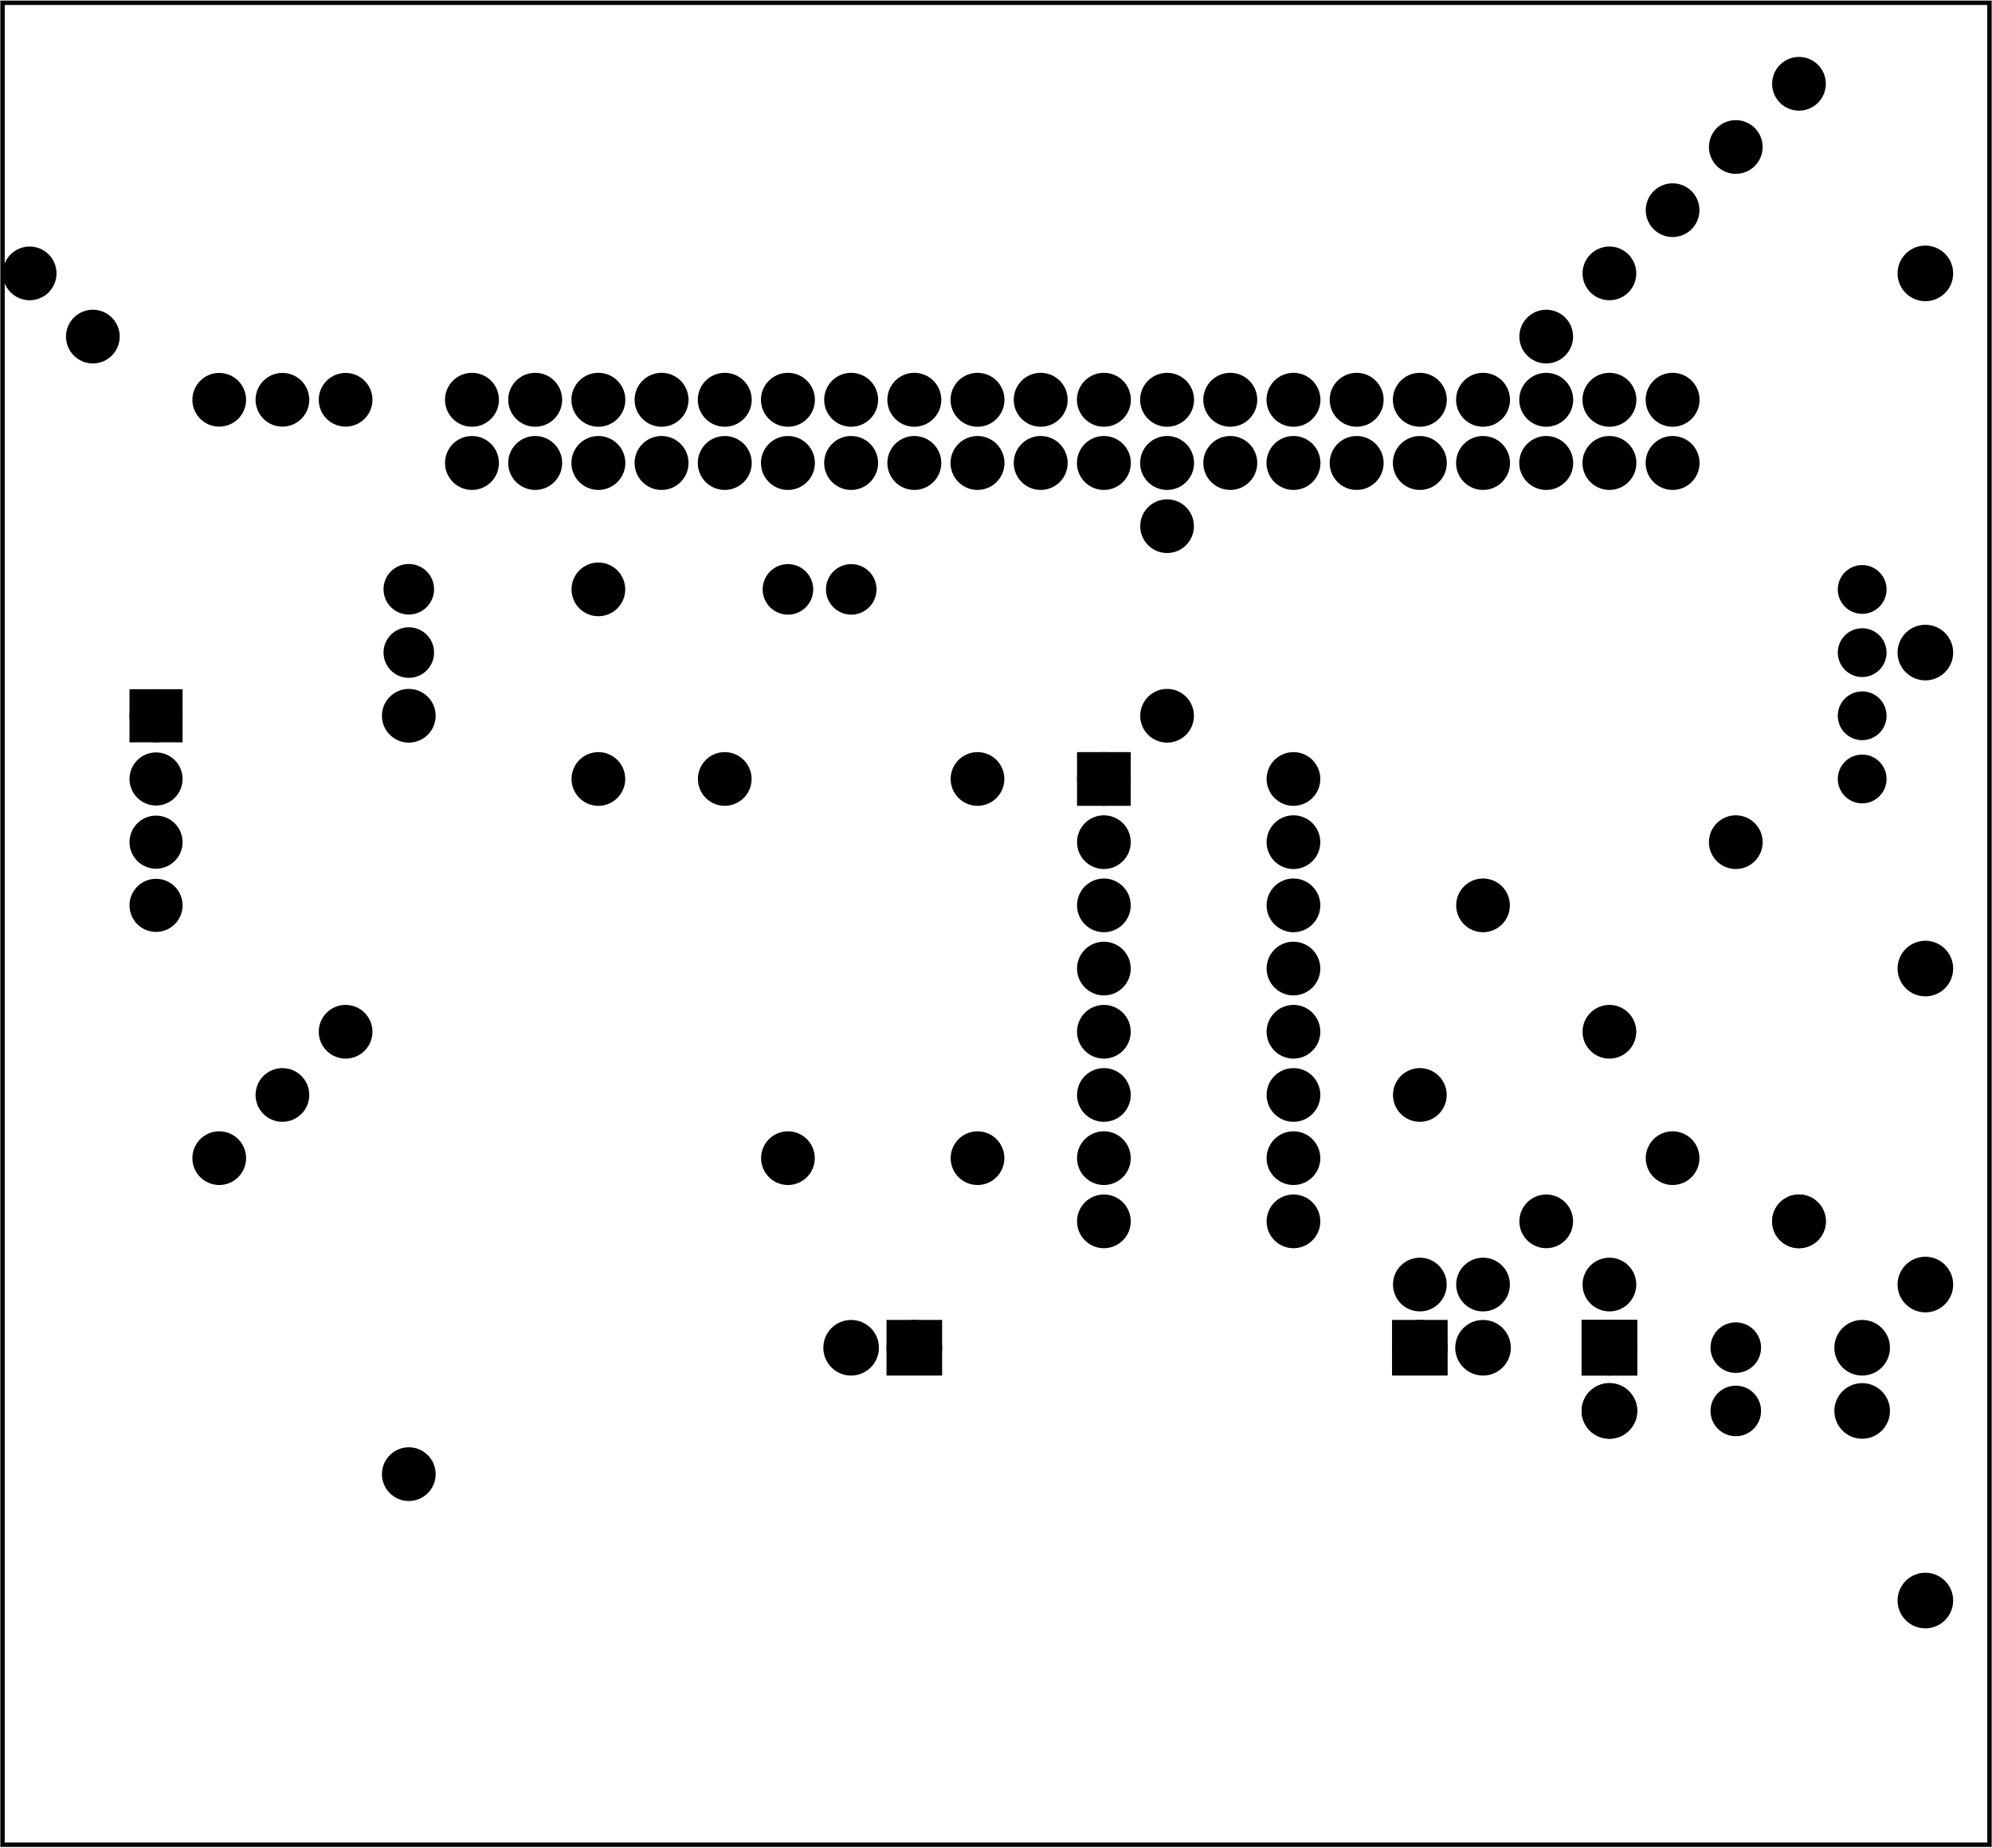
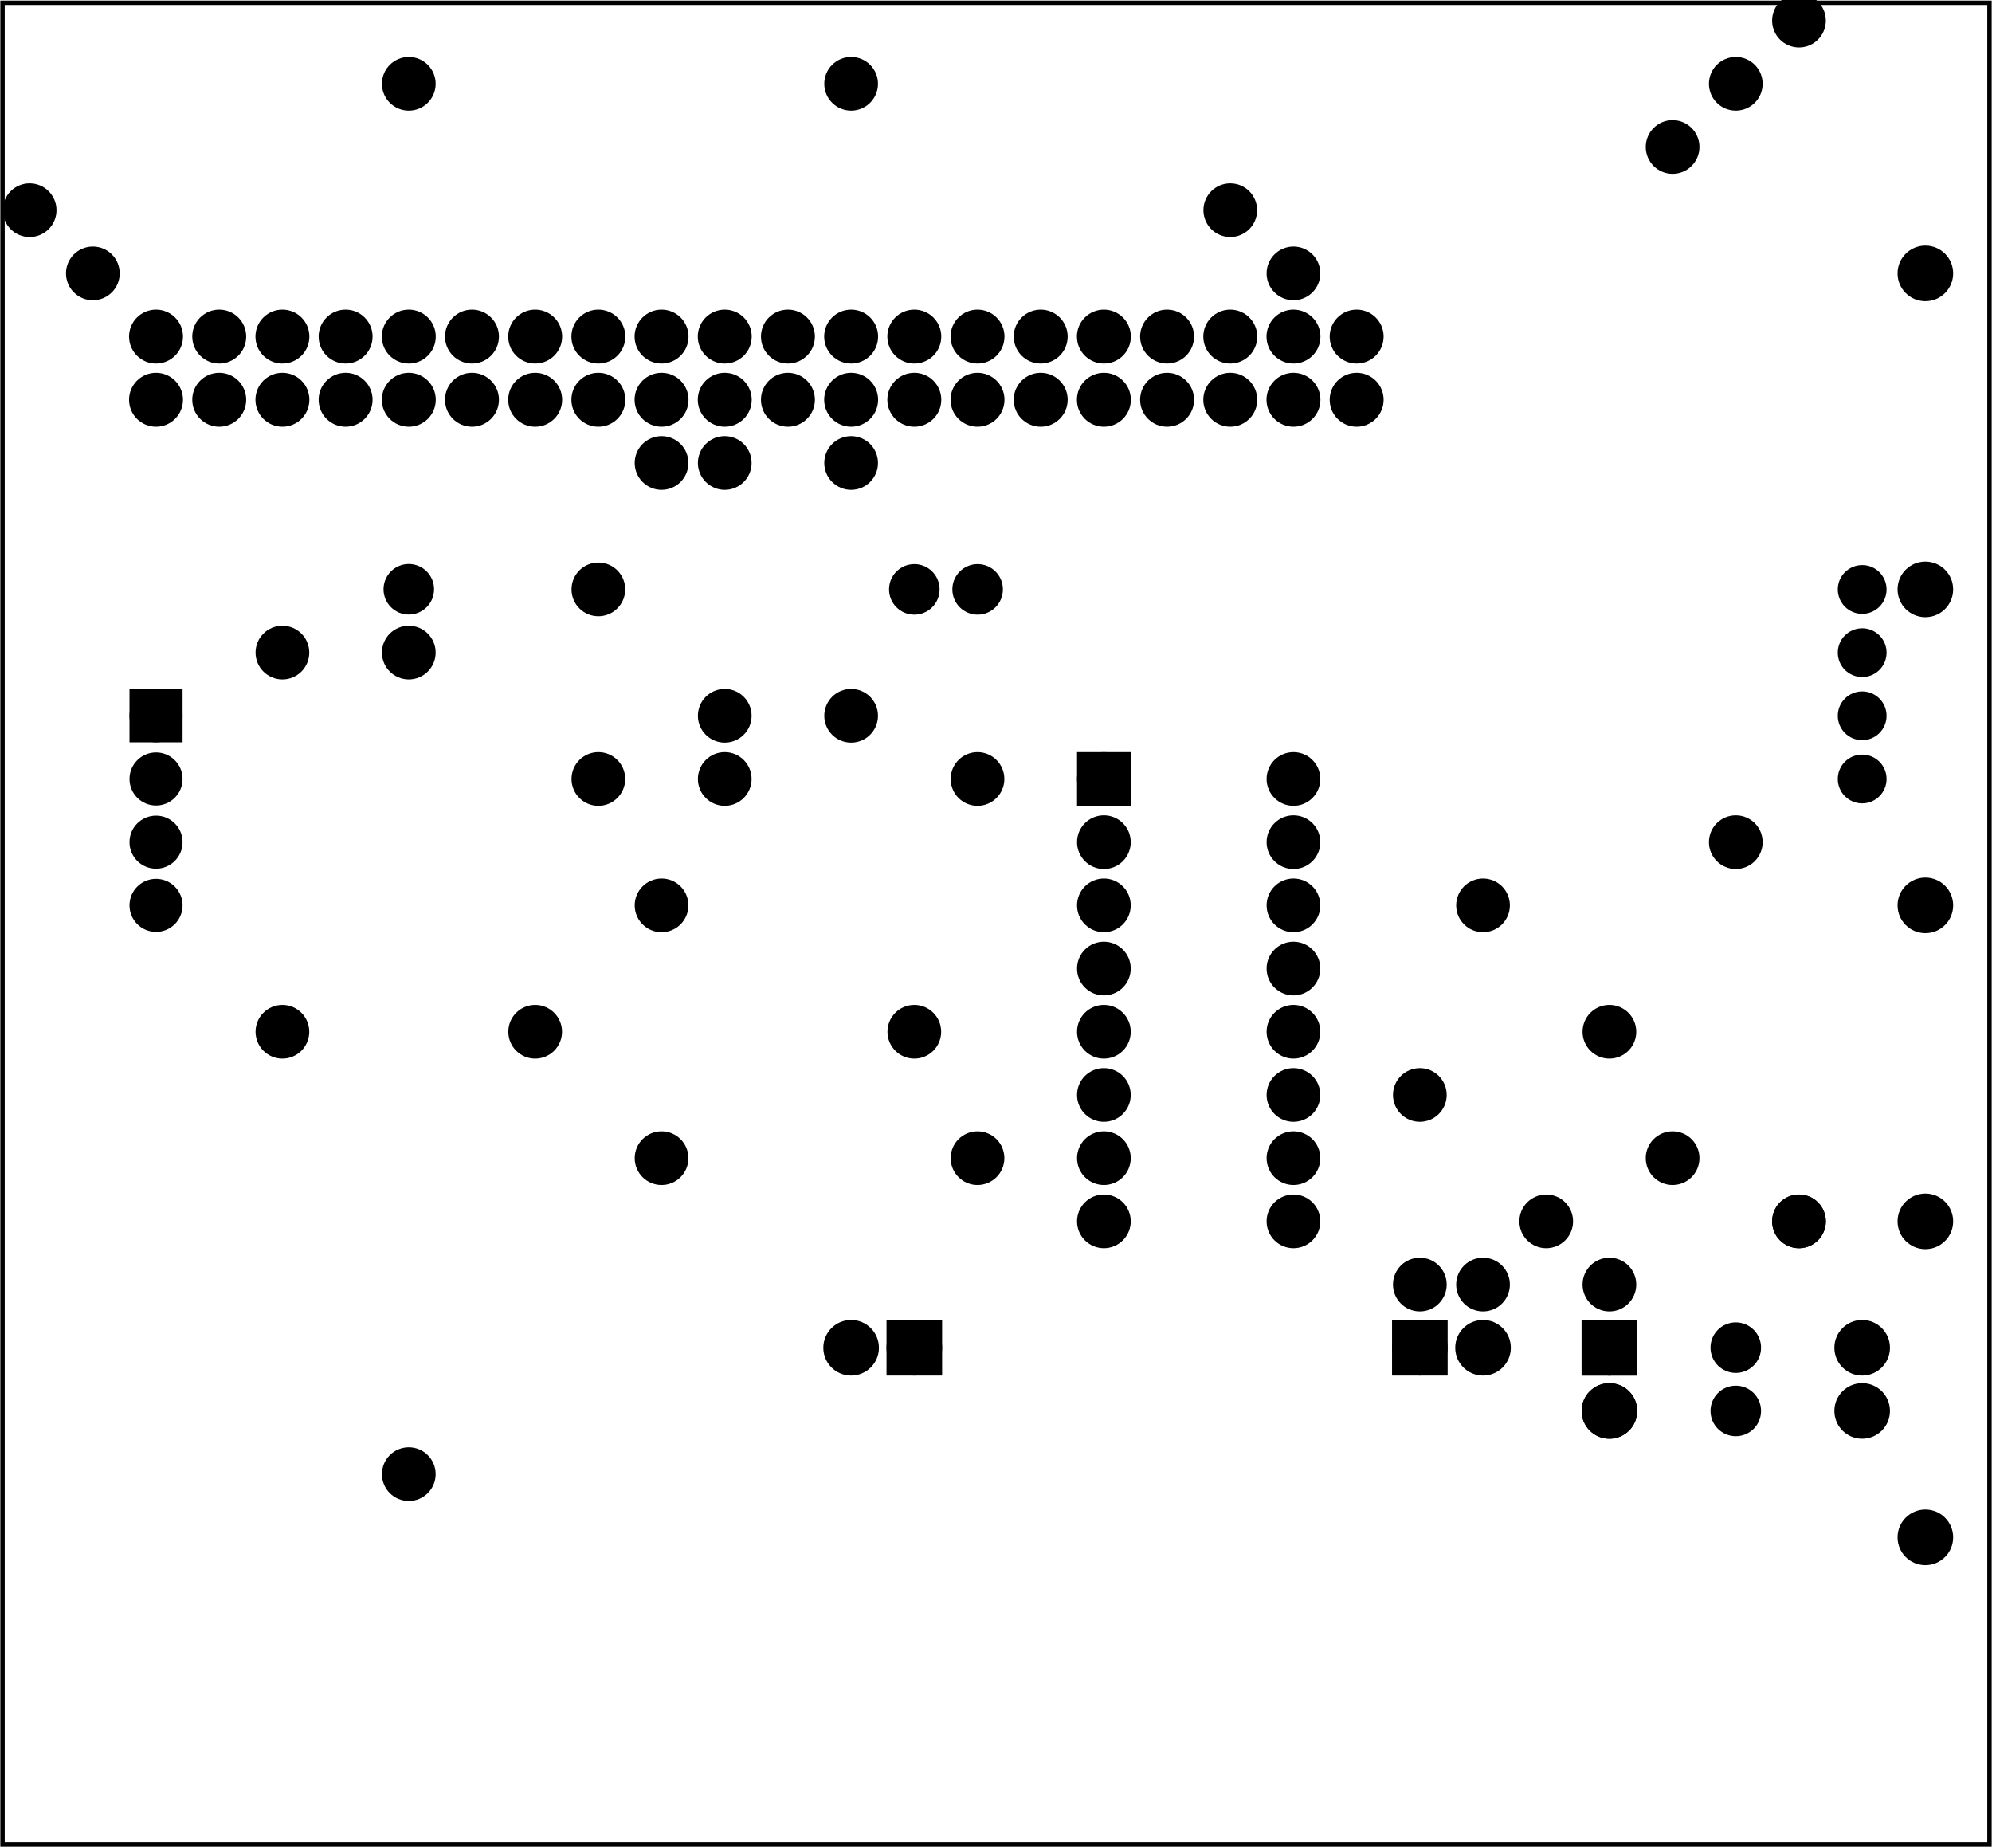
<svg xmlns="http://www.w3.org/2000/svg" baseProfile="tiny" y="0in" height="2.923in" width="3.152in" version="1.2" x="0in" viewBox="0 0 226.972 210.425">
  <g partID="854147900">
    <g id="board">
      <rect id="boardoutline" stroke-width="0.5" fill-opacity="0.5" stroke="black" height="209.849" y="0.288" width="226.396" fill="none" x="0.288" />
    </g>
  </g>
-   <g partID="854314360">
+   <g partID="854478890">
    <g transform="translate(-29.0206,117.518)">
      <g transform="matrix(-4.44089e-16,-1,1,-4.44089e-16,0,0)">
        <g id="copper0" stroke-width="0">
          <circle id="connector6pad" stroke-width="1.944" stroke="black" fill="black" r="2.052" cx="36" connectorname="GND" cy="46.8" />
          <rect stroke-width="1.944" y="44.748" height="4.104" stroke="black" width="4.104" fill="black" x="33.948" />
          <circle id="connector7pad" stroke-width="1.944" stroke="black" fill="black" r="2.052" cx="28.8" connectorname="VCC" cy="46.8" />
          <circle id="connector8pad" stroke-width="1.944" stroke="black" fill="black" r="2.052" cx="21.6" connectorname="SDA" cy="46.8" />
          <circle id="connector9pad" stroke-width="1.944" stroke="black" fill="black" r="2.052" cx="14.4" connectorname="SCL" cy="46.8" />
        </g>
      </g>
    </g>
  </g>
  <g partID="854340470">
    <g transform="translate(178.339,148.478)">
      <g id="copper0" flipped="1">
        <g transform="matrix(-1, 0, 0, 1, 10.08, 0)">
          <g>
            <g>
              <g>
                <g id="copper0">
                  <rect id="square" stroke-width="2.16" height="4.176" stroke="black" y="2.952" width="4.176" fill="black" x="2.952" />
                  <circle id="connector0pin" stroke-width="2.16" stroke="black" fill="black" r="2.088" cx="5.04" cy="5.04" />
                  <circle id="connector1pin" stroke-width="2.16" stroke="black" fill="black" r="2.088" cx="5.04" cy="12.24" />
                </g>
              </g>
              <g>
                <rect id="square" stroke-width="2.16" height="4.176" stroke="black" y="2.952" width="4.176" fill="black" x="2.952" />
                <circle id="connector0pin" stroke-width="2.16" stroke="black" fill="black" r="2.088" cx="5.04" cy="5.04" />
                <circle id="connector1pin" stroke-width="2.16" stroke="black" fill="black" r="2.088" cx="5.04" cy="12.24" />
              </g>
            </g>
          </g>
        </g>
      </g>
    </g>
  </g>
  <g partID="854185250">
    <g transform="translate(109.219,148.478)">
      <g transform="matrix(2.22045e-16,1,-1,2.22045e-16,0,0)">
        <g id="copper0">
          <rect id="square" stroke-width="2.16" height="4.176" stroke="black" y="2.952" width="4.176" fill="black" x="2.952" />
          <circle id="connector0pin" stroke-width="2.16" stroke="black" fill="black" r="2.088" cx="5.04" cy="5.04" />
          <circle id="connector1pin" stroke-width="2.16" stroke="black" fill="black" r="2.088" cx="5.04" cy="12.24" />
        </g>
      </g>
    </g>
  </g>
  <g partID="854185220">
    <g transform="translate(156.739,158.558)">
      <g transform="matrix(-4.44089e-16,-1,1,-4.44089e-16,0,0)">
        <g id="copper0">
          <rect id="square" stroke-width="2.16" height="4.176" stroke="black" y="2.952" width="4.176" fill="black" x="2.952" />
          <circle id="connector0pin" stroke-width="2.16" stroke="black" fill="black" r="2.088" cx="5.04" cy="5.04" />
          <circle id="connector1pin" stroke-width="2.16" stroke="black" fill="black" r="2.088" cx="5.04" cy="12.24" />
        </g>
      </g>
    </g>
  </g>
  <g partID="854341190">
    <g transform="translate(200.659,150.625)">
      <g transform="matrix(7.21645e-16,1,-1,7.21645e-16,0,0)">
        <g id="copper0">
          <g id="copper1">
            <circle id="connector0pin" stroke-width="2.16" stroke="black" fill="black" r="1.8" cx="2.88" cy="2.88" />
            <circle id="connector1pin" stroke-width="2.16" stroke="black" fill="black" r="1.8" cx="10.093" cy="2.88" />
          </g>
        </g>
      </g>
    </g>
  </g>
  <g partID="854337690">
-     <g transform="translate(99.8728,69.9979)">
+     <g transform="translate(114.273,69.9979)">
      <g transform="matrix(-1,1.55431e-15,-1.55431e-15,-1,0,0)">
        <g id="copper0">
          <g id="copper1">
            <circle id="connector0pin" stroke-width="2.16" stroke="black" fill="black" r="1.8" cx="2.88" cy="2.88" />
            <circle id="connector1pin" stroke-width="2.16" stroke="black" fill="black" r="1.8" cx="10.093" cy="2.88" />
          </g>
        </g>
      </g>
    </g>
  </g>
  <g partID="854255230">
    <g transform="translate(49.4594,64.2246)">
      <g transform="matrix(7.21645e-16,1,-1,7.21645e-16,0,0)">
        <g id="copper0">
          <g id="copper1">
            <circle id="connector0pin" stroke-width="2.16" stroke="black" fill="black" r="1.8" cx="2.88" cy="2.88" />
            <circle id="connector1pin" stroke-width="2.16" stroke="black" fill="black" r="1.8" cx="10.093" cy="2.88" />
          </g>
        </g>
      </g>
    </g>
  </g>
  <g partID="854157290">
-     <g transform="translate(214.764,58.4369)">
-       <g transform="matrix(-1,9.4369e-16,-9.4369e-16,-1,0,0)">
+     <g transform="translate(178.764,51.2369)">
+       <g transform="matrix(-1,0,0,-1,0,0)">
        <g id="copper0">
          <g id="copper1">
            <circle id="connector0pin" stroke-width="1.97" stroke="black" fill="black" r="2.088" cx="24.185" cy="12.919" />
            <circle id="connector1pin" stroke-width="1.97" stroke="black" fill="black" r="2.088" cx="31.384" cy="12.919" />
            <circle id="connector2pin" stroke-width="1.97" stroke="black" fill="black" r="2.088" cx="38.585" cy="12.919" />
            <circle id="connector3pin" stroke-width="1.97" stroke="black" fill="black" r="2.088" cx="45.784" cy="12.919" />
            <circle id="connector4pin" stroke-width="1.97" stroke="black" fill="black" r="2.088" cx="52.985" cy="12.919" />
            <circle id="connector5pin" stroke-width="1.97" stroke="black" fill="black" r="2.088" cx="60.185" cy="12.919" />
            <circle id="connector6pin" stroke-width="1.97" stroke="black" fill="black" r="2.088" cx="67.384" cy="12.919" />
            <circle id="connector7pin" stroke-width="1.97" stroke="black" fill="black" r="2.088" cx="74.585" cy="12.919" />
            <circle id="connector8pin" stroke-width="1.97" stroke="black" fill="black" r="2.088" cx="81.784" cy="12.919" />
            <circle id="connector9pin" stroke-width="1.97" stroke="black" fill="black" r="2.088" cx="88.985" cy="12.919" />
            <circle id="connector10pin" stroke-width="1.97" stroke="black" fill="black" r="2.088" cx="96.185" cy="12.919" />
            <circle id="connector11pin" stroke-width="1.97" stroke="black" fill="black" r="2.088" cx="103.385" cy="12.919" />
            <circle id="connector12pin" stroke-width="1.97" stroke="black" fill="black" r="2.088" cx="110.585" cy="12.919" />
            <circle id="connector13pin" stroke-width="1.97" stroke="black" fill="black" r="2.088" cx="117.784" cy="12.919" />
            <circle id="connector14pin" stroke-width="1.97" stroke="black" fill="black" r="2.088" cx="124.986" cy="12.919" />
            <circle id="connector15pin" stroke-width="1.97" stroke="black" fill="black" r="2.088" cx="132.185" cy="12.919" />
            <circle id="connector16pin" stroke-width="1.97" stroke="black" fill="black" r="2.088" cx="139.385" cy="12.919" />
            <circle id="connector17pin" stroke-width="1.97" stroke="black" fill="black" r="2.088" cx="146.585" cy="12.919" />
            <circle id="connector18pin" stroke-width="1.97" stroke="black" fill="black" r="2.088" cx="153.784" cy="12.919" />
            <circle id="connector19pin" stroke-width="1.97" stroke="black" fill="black" r="2.088" cx="160.986" cy="12.919" />
            <circle id="connector20pin" stroke-width="1.97" stroke="black" fill="black" r="2.088" cx="160.986" cy="5.72" />
            <circle id="connector21pin" stroke-width="1.97" stroke="black" fill="black" r="2.088" cx="153.784" cy="5.72" />
            <circle id="connector22pin" stroke-width="1.97" stroke="black" fill="black" r="2.088" cx="146.585" cy="5.72" />
            <circle id="connector23pin" stroke-width="1.97" stroke="black" fill="black" r="2.088" cx="139.385" cy="5.72" />
            <circle id="connector24pin" stroke-width="1.97" stroke="black" fill="black" r="2.088" cx="132.185" cy="5.72" />
            <circle id="connector25pin" stroke-width="1.97" stroke="black" fill="black" r="2.088" cx="124.986" cy="5.72" />
            <circle id="connector26pin" stroke-width="1.97" stroke="black" fill="black" r="2.088" cx="117.784" cy="5.72" />
            <circle id="connector27pin" stroke-width="1.97" stroke="black" fill="black" r="2.088" cx="110.585" cy="5.72" />
            <circle id="connector28pin" stroke-width="1.97" stroke="black" fill="black" r="2.088" cx="103.385" cy="5.72" />
            <circle id="connector29pin" stroke-width="1.97" stroke="black" fill="black" r="2.088" cx="96.185" cy="5.72" />
            <circle id="connector30pin" stroke-width="1.97" stroke="black" fill="black" r="2.088" cx="88.985" cy="5.72" />
            <circle id="connector31pin" stroke-width="1.97" stroke="black" fill="black" r="2.088" cx="81.784" cy="5.72" />
            <circle id="connector32pin" stroke-width="1.97" stroke="black" fill="black" r="2.088" cx="74.585" cy="5.72" />
            <circle id="connector33pin" stroke-width="1.97" stroke="black" fill="black" r="2.088" cx="67.384" cy="5.72" />
            <circle id="connector34pin" stroke-width="1.97" stroke="black" fill="black" r="2.088" cx="60.185" cy="5.72" />
            <circle id="connector35pin" stroke-width="1.97" stroke="black" fill="black" r="2.088" cx="52.985" cy="5.72" />
            <circle id="connector36pin" stroke-width="1.97" stroke="black" fill="black" r="2.088" cx="45.784" cy="5.72" />
            <circle id="connector37pin" stroke-width="1.97" stroke="black" fill="black" r="2.088" cx="38.585" cy="5.72" />
            <circle id="connector38pin" stroke-width="1.97" stroke="black" fill="black" r="2.088" cx="31.384" cy="5.72" />
            <circle id="connector39pin" stroke-width="1.97" stroke="black" fill="black" r="2.088" cx="24.185" cy="5.72" />
          </g>
        </g>
      </g>
    </g>
  </g>
  <g partID="854158280">
    <g transform="translate(121.459,84.3979)">
      <g id="copper0">
        <rect id="square" stroke-width="2.16" height="3.96" stroke="black" y="2.34" width="3.96" fill="black" x="2.34" />
        <circle id="connector0pin" stroke-width="2.16" stroke="black" fill="black" r="1.98" cx="4.32" cy="4.32" />
        <circle id="connector15pin" stroke-width="2.16" stroke="black" fill="black" r="1.98" cx="25.92" cy="4.32" />
        <circle id="connector1pin" stroke-width="2.16" stroke="black" fill="black" r="1.98" cx="4.32" cy="11.52" />
        <circle id="connector14pin" stroke-width="2.16" stroke="black" fill="black" r="1.98" cx="25.92" cy="11.52" />
        <circle id="connector2pin" stroke-width="2.16" stroke="black" fill="black" r="1.98" cx="4.32" cy="18.72" />
        <circle id="connector13pin" stroke-width="2.16" stroke="black" fill="black" r="1.98" cx="25.92" cy="18.72" />
        <circle id="connector3pin" stroke-width="2.16" stroke="black" fill="black" r="1.98" cx="4.32" cy="25.92" />
        <circle id="connector12pin" stroke-width="2.16" stroke="black" fill="black" r="1.98" cx="25.92" cy="25.92" />
        <circle id="connector4pin" stroke-width="2.16" stroke="black" fill="black" r="1.98" cx="4.32" cy="33.12" />
        <circle id="connector11pin" stroke-width="2.16" stroke="black" fill="black" r="1.98" cx="25.92" cy="33.12" />
        <circle id="connector5pin" stroke-width="2.16" stroke="black" fill="black" r="1.98" cx="4.32" cy="40.32" />
        <circle id="connector10pin" stroke-width="2.16" stroke="black" fill="black" r="1.98" cx="25.92" cy="40.32" />
        <circle id="connector6pin" stroke-width="2.16" stroke="black" fill="black" r="1.98" cx="4.32" cy="47.52" />
        <circle id="connector9pin" stroke-width="2.16" stroke="black" fill="black" r="1.98" cx="25.92" cy="47.52" />
        <circle id="connector7pin" stroke-width="2.16" stroke="black" fill="black" r="1.98" cx="4.32" cy="54.72" />
        <circle id="connector8pin" stroke-width="2.16" stroke="black" fill="black" r="1.98" cx="25.92" cy="54.72" />
      </g>
    </g>
  </g>
-   <g partID="854348910">
+   <g partID="854474780">
    <g transform="translate(307.174,113.2)">
-       <g transform="matrix(-1,2.77556e-16,-2.77556e-16,-1,0,0)">
+       <g transform="matrix(-1,0,0,-1,0,0)">
        <g id="copper0" gorn="0.2.0">
          <circle id="connector3pad" stroke-width="1.72" stroke="black" fill="black" r="1.919" gorn="0.2.0.0" cx="94.994" cy="24.482" />
          <circle id="connector2pad" stroke-width="1.72" stroke="black" fill="black" r="1.919" gorn="0.2.0.1" cx="94.994" cy="31.681" />
          <circle id="connector1pad" stroke-width="1.72" stroke="black" fill="black" r="1.919" gorn="0.2.0.2" cx="94.994" cy="38.874" />
          <circle id="connector0pad" stroke-width="1.72" stroke="black" fill="black" r="1.919" gorn="0.2.0.3" cx="94.994" cy="46.073" />
        </g>
      </g>
    </g>
  </g>
  <g partID="854436430">
    <g transform="translate(217.219,165.758)">
      <g transform="matrix(-1,2.77556e-16,-2.77556e-16,-1,0,0)">
        <g id="copper0">
          <circle id="connector0pin" stroke-width="2.16" stroke="black" fill="black" r="2.088" cx="5.04" cy="5.04" />
          <circle id="connector1pin" stroke-width="2.16" stroke="black" fill="black" r="2.088" cx="5.04" cy="12.24" />
        </g>
      </g>
    </g>
  </g>
  <g partID="854450430">
    <g transform="translate(173.479,136.022)">
      <g id="copper0">
        <g id="copper1">
          <circle id="connector0pin" stroke-width="2.16" stroke="black" fill="black" r="1.98" cx="2.7" cy="3.096" />
          <circle id="connector1pin" stroke-width="2.16" stroke="black" fill="black" r="1.98" cx="31.5" cy="3.096" />
        </g>
      </g>
    </g>
  </g>
  <g partID="854450670">
    <g transform="translate(114.079,91.8139)">
      <g transform="matrix(-1,2.22045e-16,-2.22045e-16,-1,0,0)">
        <g id="copper0">
          <g id="copper1">
            <circle id="connector0pin" stroke-width="2.16" stroke="black" fill="black" r="1.98" cx="2.7" cy="3.096" />
            <circle id="connector1pin" stroke-width="2.16" stroke="black" fill="black" r="1.98" cx="31.5" cy="3.096" />
          </g>
        </g>
      </g>
    </g>
  </g>
-   <g partID="854454860">
-     <g transform="translate(5.82744,33.5659)">
-       <g id="copper0">
-         <circle id="connector0pad" stroke-width="2.16" stroke="black" fill="black" r="1.98" cx="4.752" cy="4.752" />
-         <circle id="connector1pad" stroke-width="2.16" stroke="black" fill="black" r="1.98" cx="170.352" cy="4.752" />
-       </g>
-     </g>
-   </g>
-   <g partID="854455290">
-     <g transform="translate(-1.37256,26.3659)">
-       <g id="copper0">
-         <circle id="connector0pad" stroke-width="2.16" stroke="black" fill="black" r="1.98" cx="4.752" cy="4.752" />
-         <circle id="connector1pad" stroke-width="2.16" stroke="black" fill="black" r="1.98" cx="184.752" cy="4.752" />
-       </g>
-     </g>
-   </g>
  <g partID="854455650">
-     <g transform="translate(185.827,19.1659)">
-       <g id="copper0">
-         <circle id="connector0pad" stroke-width="2.16" stroke="black" fill="black" r="1.98" cx="4.752" cy="4.752" />
-         <circle id="connector1pad" stroke-width="2.16" stroke="black" fill="black" r="1.98" cx="4.752" cy="112.752" />
+     <g transform="translate(185.827,11.9659)">
+       <g id="copper0">
+         <circle id="connector0pad" stroke-width="2.16" stroke="black" fill="black" r="1.98" cx="4.752" cy="4.752" />
+         <circle id="connector1pad" stroke-width="2.16" stroke="black" fill="black" r="1.98" cx="4.752" cy="119.952" />
      </g>
    </g>
  </g>
  <g partID="854455950">
-     <g transform="translate(193.027,11.9659)">
-       <g id="copper0">
-         <circle id="connector0pad" stroke-width="2.16" stroke="black" fill="black" r="1.98" cx="4.752" cy="4.752" />
-         <circle id="connector1pad" stroke-width="2.16" stroke="black" fill="black" r="1.98" cx="4.752" cy="83.952" />
+     <g transform="translate(193.027,4.76589)">
+       <g id="copper0">
+         <circle id="connector0pad" stroke-width="2.16" stroke="black" fill="black" r="1.98" cx="4.752" cy="4.752" />
+         <circle id="connector1pad" stroke-width="2.16" stroke="black" fill="black" r="1.98" cx="4.752" cy="91.152" />
      </g>
    </g>
  </g>
  <g partID="854456470">
-     <g transform="translate(200.227,4.76589)">
-       <g id="copper0">
-         <circle id="connector0pad" stroke-width="2.16" stroke="black" fill="black" r="1.98" cx="4.752" cy="4.752" />
-         <circle id="connector1pad" stroke-width="2.16" stroke="black" fill="black" r="1.98" cx="4.752" cy="134.352" />
-       </g>
-     </g>
-   </g>
-   <g partID="854456720">
-     <g transform="translate(20.2274,40.7659)">
-       <g id="copper0">
-         <circle id="connector0pad" stroke-width="2.16" stroke="black" fill="black" r="1.98" cx="4.752" cy="4.752" />
-         <circle id="connector1pad" stroke-width="2.16" stroke="black" fill="black" r="1.98" cx="4.752" cy="91.152" />
+     <g transform="translate(200.227,-2.43411)">
+       <g id="copper0">
+         <circle id="connector0pad" stroke-width="2.16" stroke="black" fill="black" r="1.98" cx="4.752" cy="4.752" />
+         <circle id="connector1pad" stroke-width="2.16" stroke="black" fill="black" r="1.98" cx="4.752" cy="141.552" />
      </g>
    </g>
  </g>
  <g partID="854457030">
-     <g transform="translate(85.0274,127.166)">
-       <g id="copper0">
-         <circle id="connector0pad" stroke-width="2.16" stroke="black" fill="black" r="1.98" cx="4.752" cy="4.752" />
-         <circle id="connector1pad" stroke-width="2.16" stroke="black" fill="black" r="1.98" cx="26.352" cy="4.752" />
-       </g>
-     </g>
-   </g>
-   <g partID="854457410">
-     <g transform="translate(27.4274,40.7659)">
-       <g id="copper0">
-         <circle id="connector0pad" stroke-width="2.16" stroke="black" fill="black" r="1.98" cx="4.752" cy="4.752" />
-         <circle id="connector1pad" stroke-width="2.16" stroke="black" fill="black" r="1.98" cx="4.752" cy="83.952" />
-       </g>
-     </g>
-   </g>
-   <g partID="854458000">
-     <g transform="translate(34.6274,40.7659)">
-       <g id="copper0">
-         <circle id="connector0pad" stroke-width="2.16" stroke="black" fill="black" r="1.98" cx="4.752" cy="4.752" />
-         <circle id="connector1pad" stroke-width="2.16" stroke="black" fill="black" r="1.98" cx="4.752" cy="76.752" />
+     <g transform="translate(70.6274,127.166)">
+       <g id="copper0">
+         <circle id="connector0pad" stroke-width="2.16" stroke="black" fill="black" r="1.98" cx="4.752" cy="4.752" />
+         <circle id="connector1pad" stroke-width="2.16" stroke="black" fill="black" r="1.98" cx="40.752" cy="4.752" />
      </g>
    </g>
  </g>
  <g partID="854459320">
-     <g transform="translate(41.8274,76.7659)">
-       <g id="copper0">
-         <circle id="connector0pad" stroke-width="2.16" stroke="black" fill="black" r="1.98" cx="4.752" cy="4.752" />
-         <circle id="connector1pad" stroke-width="2.16" stroke="black" fill="black" r="1.98" cx="4.752" cy="91.152" />
-       </g>
-     </g>
-   </g>
-   <g partID="854460420">
-     <g transform="translate(128.227,55.1659)">
-       <g id="copper0">
-         <circle id="connector0pad" stroke-width="2.16" stroke="black" fill="black" r="1.98" cx="4.752" cy="4.752" />
-         <circle id="connector1pad" stroke-width="2.16" stroke="black" fill="black" r="1.98" cx="4.752" cy="26.352" />
+     <g transform="translate(41.8274,69.5659)">
+       <g id="copper0">
+         <circle id="connector0pad" stroke-width="2.16" stroke="black" fill="black" r="1.98" cx="4.752" cy="4.752" />
+         <circle id="connector1pad" stroke-width="2.16" stroke="black" fill="black" r="1.98" cx="4.752" cy="98.352" />
      </g>
    </g>
  </g>
  <g partID="854461150">
    <g transform="translate(164.227,98.3659)">
      <g id="copper0">
        <circle id="connector0pad" stroke-width="2.16" stroke="black" fill="black" r="1.98" cx="4.752" cy="4.752" />
        <circle id="connector1pad" stroke-width="2.16" stroke="black" fill="black" r="1.98" cx="4.752" cy="47.952" />
      </g>
    </g>
  </g>
  <g partID="854461370">
    <g transform="translate(157.027,119.966)">
      <g id="copper0">
        <circle id="connector0pad" stroke-width="2.16" stroke="black" fill="black" r="1.98" cx="4.752" cy="4.752" />
        <circle id="connector1pad" stroke-width="2.16" stroke="black" fill="black" r="1.98" cx="4.752" cy="26.352" />
      </g>
    </g>
  </g>
  <g partID="854461600">
    <g transform="translate(214.339,-9.92211)">
      <g id="copper0">
        <circle id="connector0pin" stroke-width="2.16" stroke="black" fill="black" r="2.088" cx="5.04" cy="5.04" />
      </g>
    </g>
  </g>
-   <g partID="854462090">
-     <g transform="translate(214.339,69.2779)">
-       <g id="copper0">
-         <circle id="connector0pin" stroke-width="2.16" stroke="black" fill="black" r="2.088" cx="5.04" cy="5.04" />
-       </g>
-     </g>
-   </g>
  <g partID="854462070">
    <g transform="translate(214.339,26.0779)">
      <g id="copper0">
        <circle id="connector0pin" stroke-width="2.16" stroke="black" fill="black" r="2.088" cx="5.04" cy="5.04" />
      </g>
    </g>
  </g>
+   <g partID="854462050">
+     <g transform="translate(-1.66056,-9.92211)">
+       <g id="copper0">
+         <circle id="connector0pin" stroke-width="2.16" stroke="black" fill="black" r="2.088" cx="5.04" cy="5.04" />
+       </g>
+     </g>
+   </g>
+   <g partID="854462090">
+     <g transform="translate(214.339,62.0779)">
+       <g id="copper0">
+         <circle id="connector0pin" stroke-width="2.16" stroke="black" fill="black" r="2.088" cx="5.04" cy="5.04" />
+       </g>
+     </g>
+   </g>
+   <g partID="854462130">
+     <g transform="translate(214.339,134.078)">
+       <g id="copper0">
+         <circle id="connector0pin" stroke-width="2.16" stroke="black" fill="black" r="2.088" cx="5.04" cy="5.04" />
+       </g>
+     </g>
+   </g>
  <g partID="854462110">
-     <g transform="translate(214.339,105.278)">
+     <g transform="translate(214.339,98.0779)">
      <g id="copper0">
        <circle id="connector0pin" stroke-width="2.16" stroke="black" fill="black" r="2.088" cx="5.04" cy="5.04" />
      </g>
    </g>
  </g>
  <g partID="854462150">
-     <g transform="translate(214.339,177.278)">
-       <g id="copper0">
-         <circle id="connector0pin" stroke-width="2.16" stroke="black" fill="black" r="2.088" cx="5.04" cy="5.04" />
-       </g>
-     </g>
-   </g>
-   <g partID="854462130">
-     <g transform="translate(214.339,141.278)">
+     <g transform="translate(214.339,170.078)">
+       <g id="copper0">
+         <circle id="connector0pin" stroke-width="2.16" stroke="black" fill="black" r="2.088" cx="5.04" cy="5.04" />
+       </g>
+     </g>
+   </g>
+   <g partID="854461770">
+     <g transform="translate(178.339,-9.92211)">
+       <g id="copper0">
+         <circle id="connector0pin" stroke-width="2.16" stroke="black" fill="black" r="2.088" cx="5.04" cy="5.04" />
+       </g>
+     </g>
+   </g>
+   <g partID="854461790">
+     <g transform="translate(142.339,-9.92211)">
+       <g id="copper0">
+         <circle id="connector0pin" stroke-width="2.16" stroke="black" fill="black" r="2.088" cx="5.04" cy="5.04" />
+       </g>
+     </g>
+   </g>
+   <g partID="854462030">
+     <g transform="translate(34.3394,-9.92211)">
+       <g id="copper0">
+         <circle id="connector0pin" stroke-width="2.16" stroke="black" fill="black" r="2.088" cx="5.04" cy="5.04" />
+       </g>
+     </g>
+   </g>
+   <g partID="854461810">
+     <g transform="translate(106.339,-9.92211)">
      <g id="copper0">
        <circle id="connector0pin" stroke-width="2.16" stroke="black" fill="black" r="2.088" cx="5.04" cy="5.04" />
      </g>
    </g>
  </g>
  <g partID="854462000">
    <g transform="translate(70.3394,-9.92211)">
      <g id="copper0">
        <circle id="connector0pin" stroke-width="2.16" stroke="black" fill="black" r="2.088" cx="5.04" cy="5.04" />
      </g>
    </g>
  </g>
-   <g partID="854461770">
-     <g transform="translate(178.339,-9.92211)">
-       <g id="copper0">
-         <circle id="connector0pin" stroke-width="2.16" stroke="black" fill="black" r="2.088" cx="5.04" cy="5.04" />
-       </g>
-     </g>
-   </g>
-   <g partID="854462050">
-     <g transform="translate(-1.66056,-9.92211)">
-       <g id="copper0">
-         <circle id="connector0pin" stroke-width="2.16" stroke="black" fill="black" r="2.088" cx="5.04" cy="5.04" />
-       </g>
-     </g>
-   </g>
-   <g partID="854461790">
-     <g transform="translate(142.339,-9.92211)">
-       <g id="copper0">
-         <circle id="connector0pin" stroke-width="2.16" stroke="black" fill="black" r="2.088" cx="5.04" cy="5.04" />
-       </g>
-     </g>
-   </g>
-   <g partID="854461810">
-     <g transform="translate(106.339,-9.92211)">
-       <g id="copper0">
-         <circle id="connector0pin" stroke-width="2.16" stroke="black" fill="black" r="2.088" cx="5.04" cy="5.04" />
-       </g>
-     </g>
-   </g>
-   <g partID="854462030">
-     <g transform="translate(34.3394,-9.92211)">
-       <g id="copper0">
-         <circle id="connector0pin" stroke-width="2.16" stroke="black" fill="black" r="2.088" cx="5.04" cy="5.04" />
-       </g>
-     </g>
-   </g>
-   <g partID="854462600">
-     <g transform="translate(63.4274,62.3659)">
-       <g id="copper0">
-         <circle id="connector0pad" stroke-width="2.16" stroke="black" fill="black" r="1.98" cx="4.752" cy="4.752" />
-         <circle id="connector1pad" stroke-width="2.16" stroke="black" fill="black" r="1.98" cx="4.752" cy="26.352" />
-       </g>
-     </g>
-   </g>
  <g partID="854463590">
    <g transform="translate(178.627,112.766)">
      <g id="copper0">
        <circle id="connector0pad" stroke-width="2.16" stroke="black" fill="black" r="1.98" cx="4.752" cy="4.752" />
        <circle id="connector1pad" stroke-width="2.16" stroke="black" fill="black" r="1.98" cx="4.752" cy="33.552" />
      </g>
    </g>
  </g>
+   <g partID="854478390">
+     <g transform="translate(63.4274,62.3659)">
+       <g id="copper0">
+         <circle id="connector0pad" stroke-width="2.16" stroke="black" fill="black" r="1.98" cx="4.752" cy="4.752" />
+         <circle id="connector1pad" stroke-width="2.16" stroke="black" fill="black" r="1.98" cx="4.752" cy="26.352" />
+       </g>
+     </g>
+   </g>
+   <g partID="854496530">
+     <g transform="translate(-1.37256,19.1659)">
+       <g id="copper0">
+         <circle id="connector0pad" stroke-width="2.16" stroke="black" fill="black" r="1.98" cx="4.752" cy="4.752" />
+         <circle id="connector1pad" stroke-width="2.16" stroke="black" fill="black" r="1.98" cx="141.552" cy="4.752" />
+       </g>
+     </g>
+   </g>
+   <g partID="854496800">
+     <g transform="translate(5.82744,26.3659)">
+       <g id="copper0">
+         <circle id="connector0pad" stroke-width="2.16" stroke="black" fill="black" r="1.98" cx="4.752" cy="4.752" />
+         <circle id="connector1pad" stroke-width="2.16" stroke="black" fill="black" r="1.98" cx="141.552" cy="4.752" />
+       </g>
+     </g>
+   </g>
+   <g partID="854497160">
+     <g transform="translate(41.8274,4.76589)">
+       <g id="copper0">
+         <circle id="connector0pad" stroke-width="2.16" stroke="black" fill="black" r="1.98" cx="4.752" cy="4.752" />
+         <circle id="connector1pad" stroke-width="2.16" stroke="black" fill="black" r="1.98" cx="55.152" cy="4.752" />
+       </g>
+     </g>
+   </g>
+   <g partID="854497400">
+     <g transform="translate(92.2274,47.9659)">
+       <g id="copper0">
+         <circle id="connector0pad" stroke-width="2.16" stroke="black" fill="black" r="1.98" cx="4.752" cy="4.752" />
+         <circle id="connector1pad" stroke-width="2.16" stroke="black" fill="black" r="1.98" cx="4.752" cy="33.552" />
+       </g>
+     </g>
+   </g>
+   <g partID="854497660">
+     <g transform="translate(77.8274,47.9659)">
+       <g id="copper0">
+         <circle id="connector0pad" stroke-width="2.16" stroke="black" fill="black" r="1.98" cx="4.752" cy="4.752" />
+         <circle id="connector1pad" stroke-width="2.16" stroke="black" fill="black" r="1.98" cx="4.752" cy="33.552" />
+       </g>
+     </g>
+   </g>
+   <g partID="854498080">
+     <g transform="translate(70.6274,47.9659)">
+       <g id="copper0">
+         <circle id="connector0pad" stroke-width="2.16" stroke="black" fill="black" r="1.98" cx="4.752" cy="55.152" />
+         <circle id="connector1pad" stroke-width="2.16" stroke="black" fill="black" r="1.98" cx="4.752" cy="4.752" />
+       </g>
+     </g>
+   </g>
+   <g partID="854501810">
+     <g transform="translate(27.4274,69.5659)">
+       <g id="copper0">
+         <circle id="connector0pad" stroke-width="2.16" stroke="black" fill="black" r="1.98" cx="4.752" cy="4.752" />
+         <circle id="connector1pad" stroke-width="2.16" stroke="black" fill="black" r="1.98" cx="4.752" cy="47.952" />
+       </g>
+     </g>
+   </g>
+   <g partID="854502170">
+     <g transform="translate(56.2274,112.766)">
+       <g id="copper0">
+         <circle id="connector0pad" stroke-width="2.16" stroke="black" fill="black" r="1.98" cx="4.752" cy="4.752" />
+         <circle id="connector1pad" stroke-width="2.16" stroke="black" fill="black" r="1.98" cx="47.952" cy="4.752" />
+       </g>
+     </g>
+   </g>
</svg>
